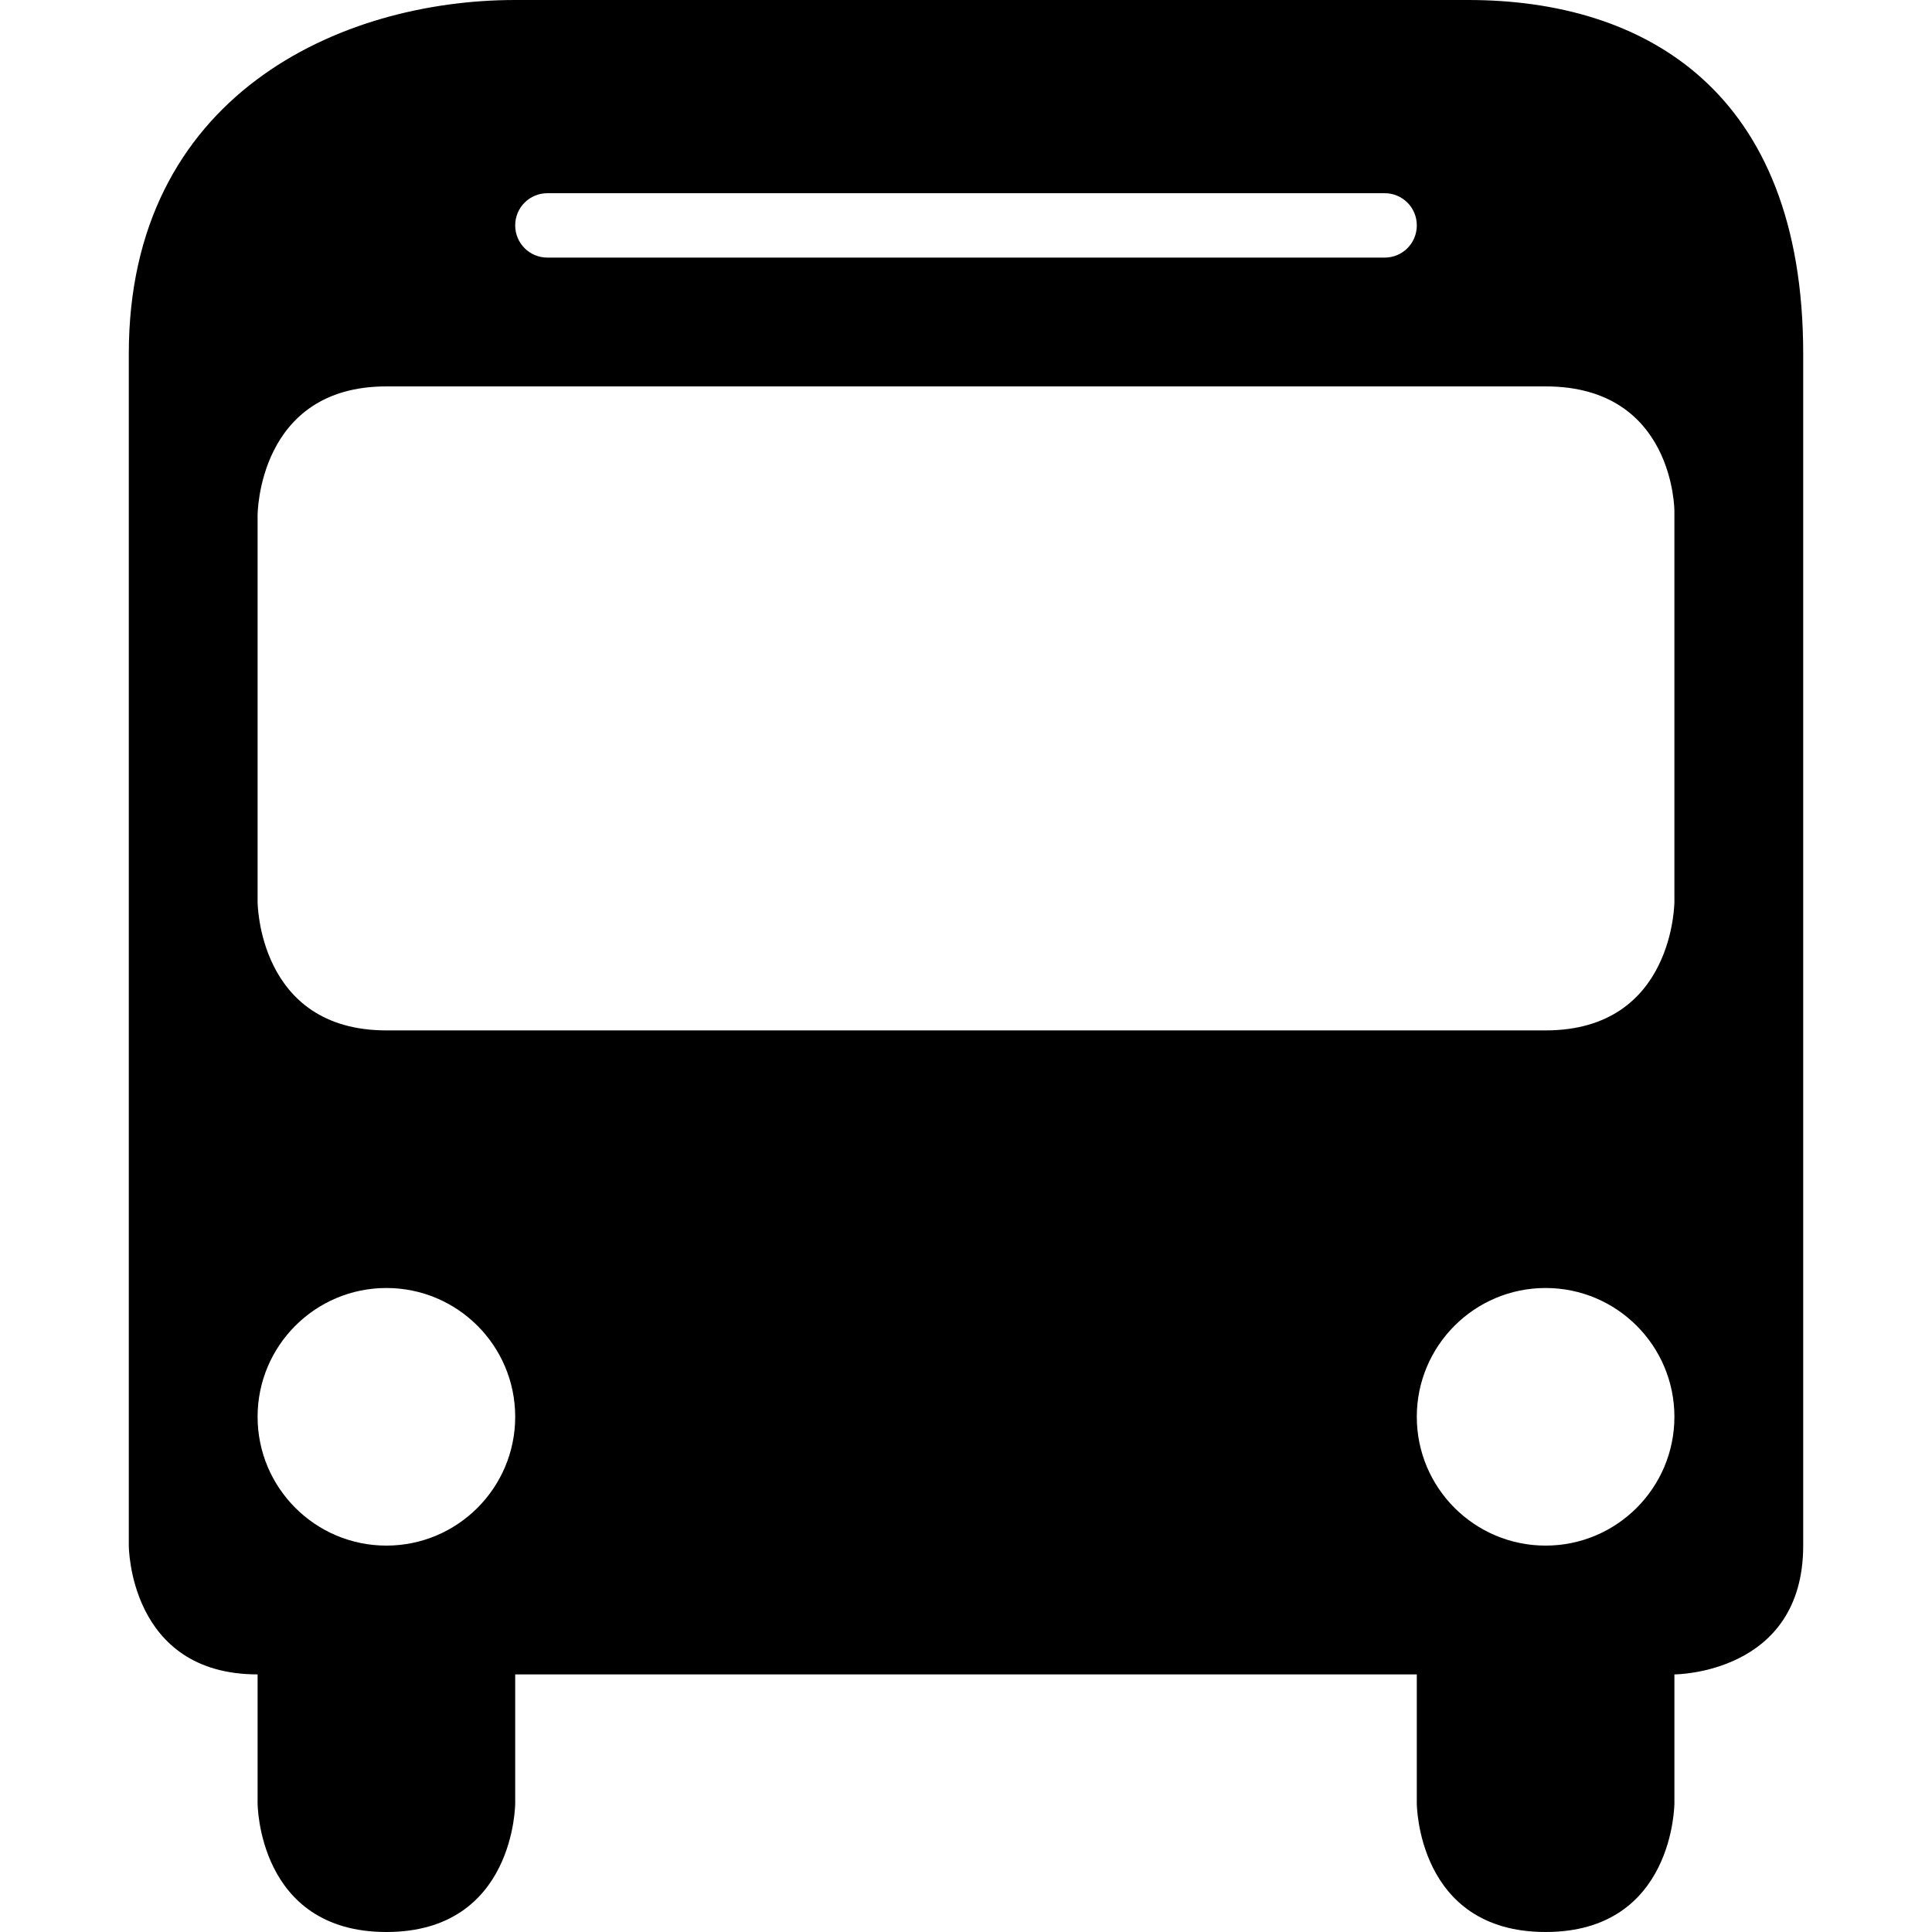
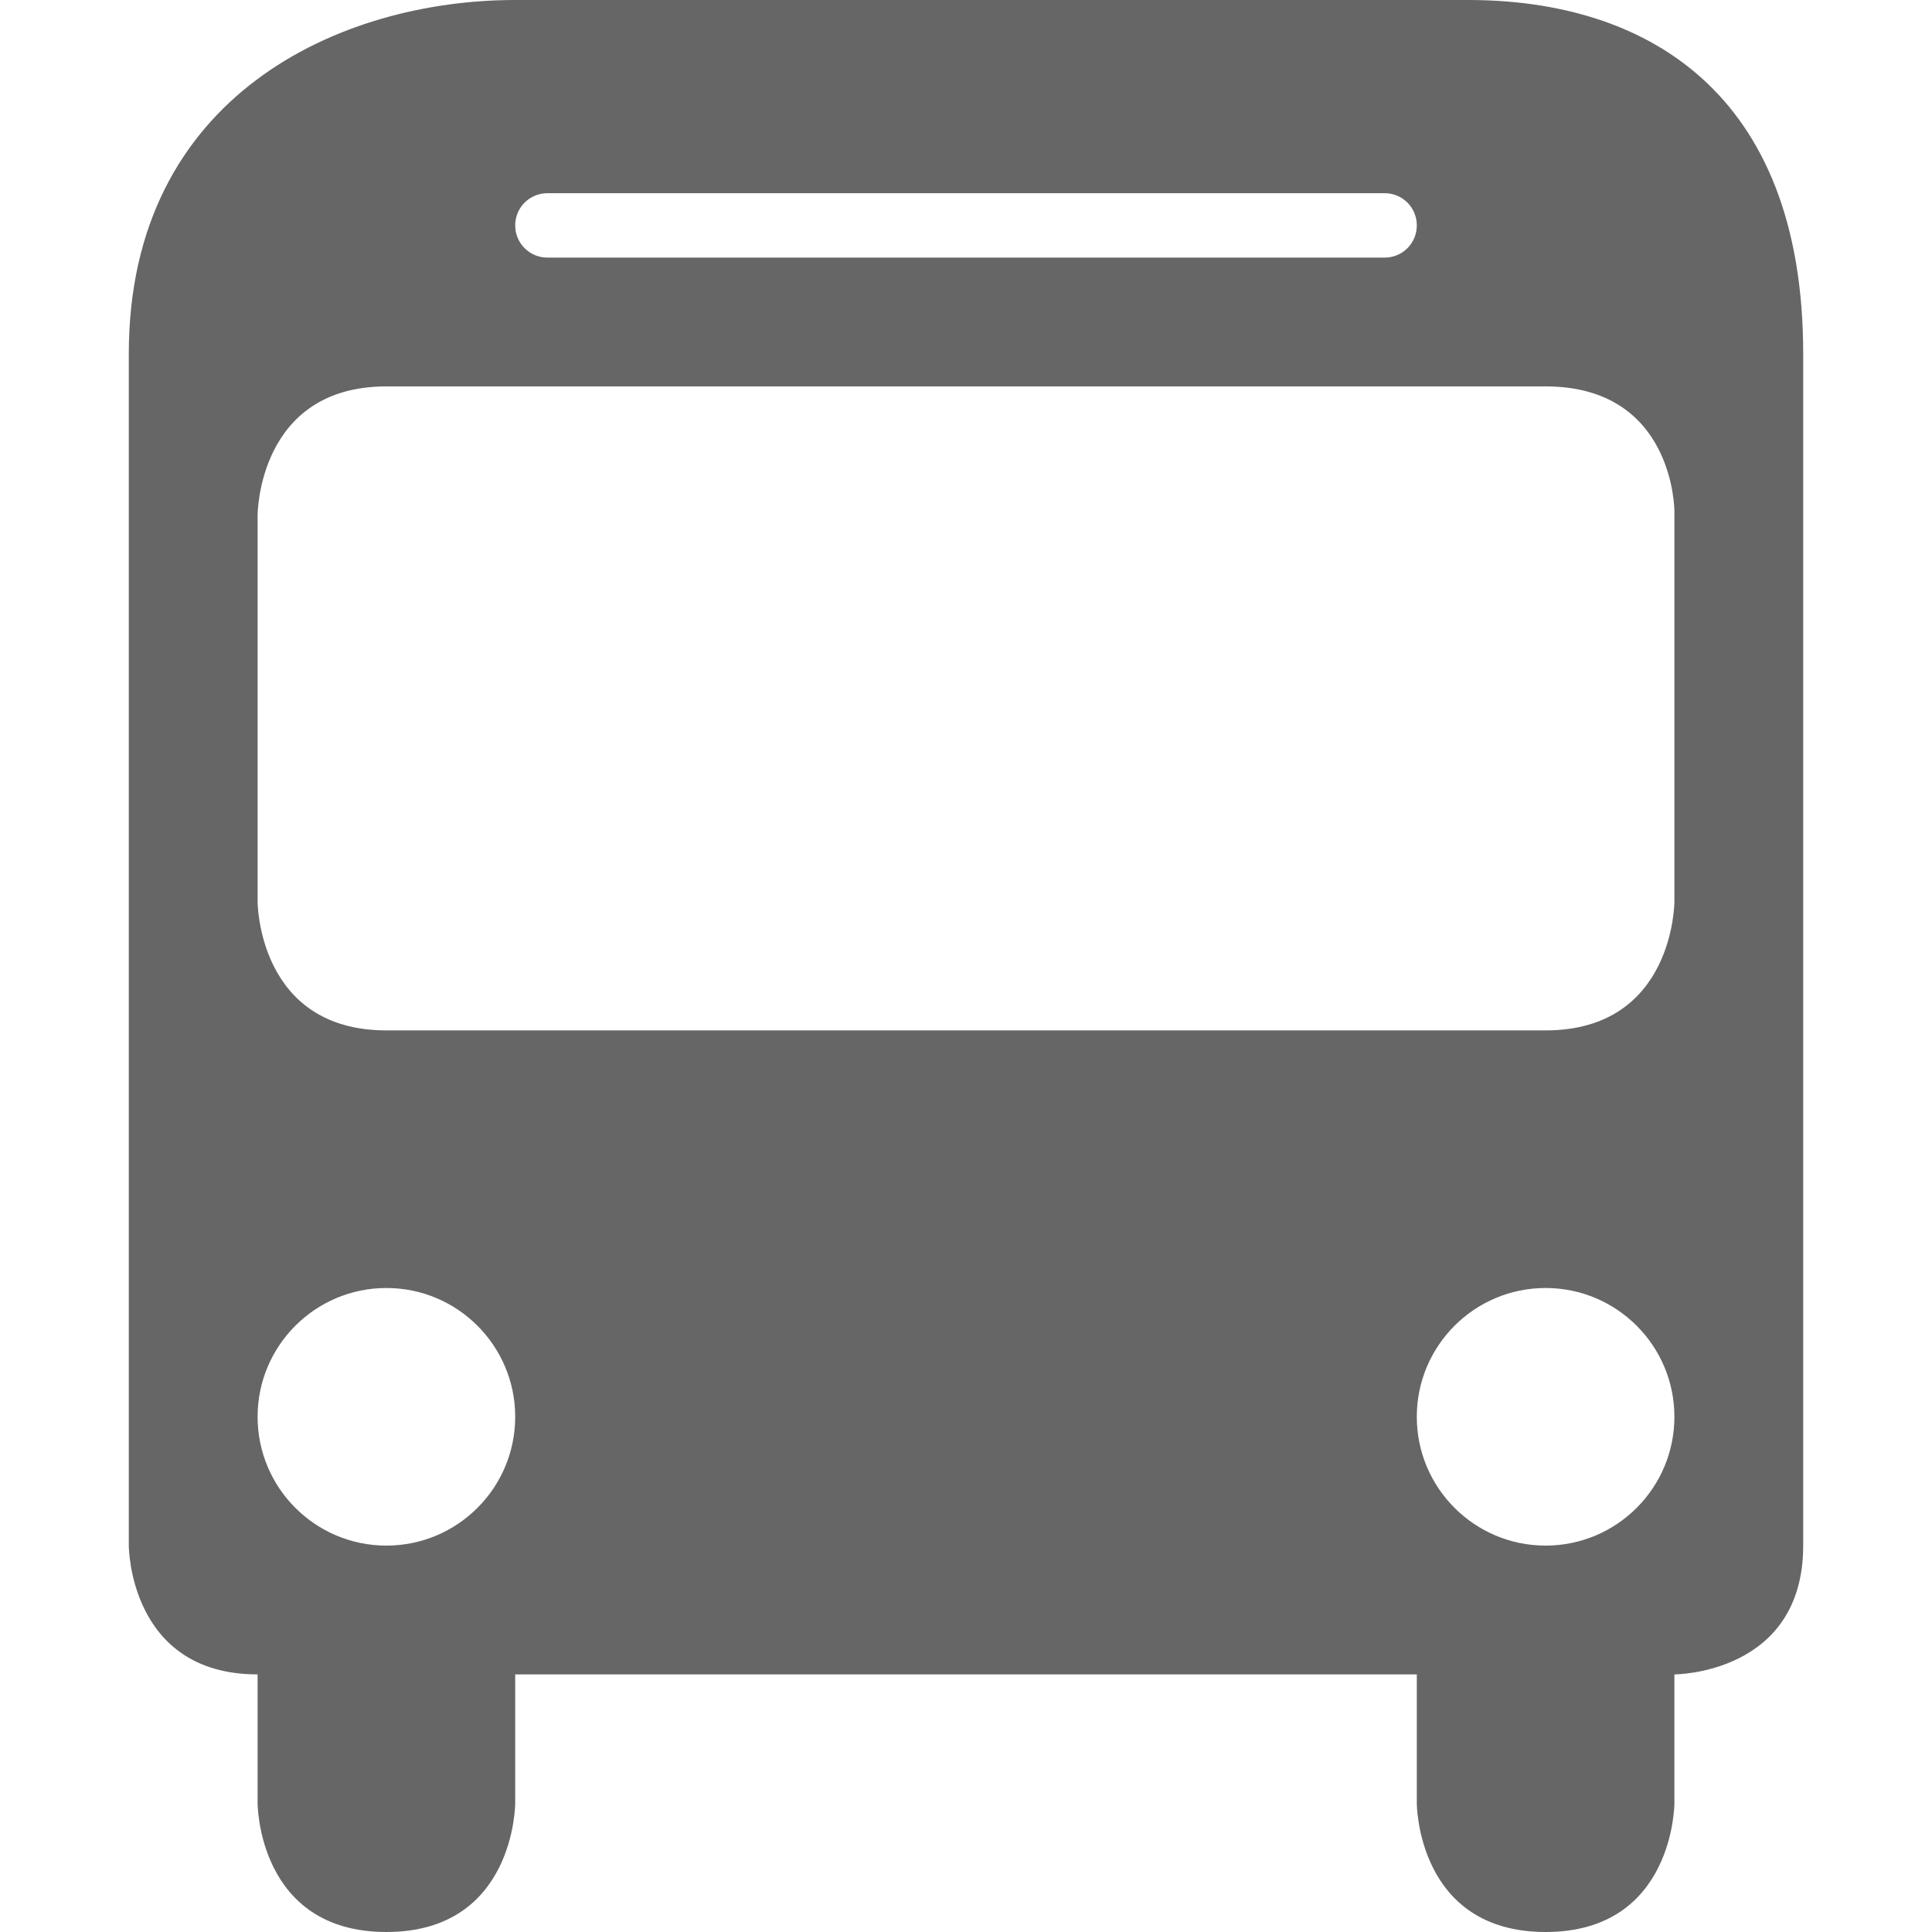
<svg xmlns="http://www.w3.org/2000/svg" version="1.1" id="svg4619" x="0px" y="0px" width="15px" height="15px" viewBox="0 0 15 15" style="enable-background:new 0 0 15 15;" xml:space="preserve">
-   <path id="path8043" d="M4,0C2.636,0,1,0.743,1,2.746v5.453V12c0,0,0,1,1,1v1c0,0,0,1,1,1s1-1,1-1v-1h7v1c0,0,0,1,1,1s1-1,1-1v-1  c0,0,1,0,1-1V2.746C14,0.701,12.764,0,11.4,0H4z M4.25,1.5h6.5C10.889,1.5,11,1.611,11,1.75S10.889,2,10.75,2h-6.5  C4.112,2,4,1.889,4,1.75S4.112,1.5,4.25,1.5z M3,3h9c1,0,1,0.967,1,0.967V7c0,0,0,1-1,1H3C2,8,2,7,2,7V4C2,4,2,3,3,3z M3,10  c0.552,0,1,0.448,1,1s-0.448,1-1,1s-1-0.448-1-1S2.448,10,3,10z M12,10c0.552,0,1,0.448,1,1s-0.448,1-1,1s-1-0.448-1-1  S11.448,10,12,10z" />
+   <path fill="#666" id="path8043" d="M4,0C2.636,0,1,0.743,1,2.746v5.453V12c0,0,0,1,1,1v1c0,0,0,1,1,1s1-1,1-1v-1h7v1c0,0,0,1,1,1s1-1,1-1v-1  c0,0,1,0,1-1V2.746C14,0.701,12.764,0,11.4,0H4z M4.25,1.5h6.5C10.889,1.5,11,1.611,11,1.75S10.889,2,10.75,2h-6.5  C4.112,2,4,1.889,4,1.75S4.112,1.5,4.25,1.5z M3,3h9c1,0,1,0.967,1,0.967V7c0,0,0,1-1,1H3C2,8,2,7,2,7V4C2,4,2,3,3,3z M3,10  c0.552,0,1,0.448,1,1s-0.448,1-1,1s-1-0.448-1-1S2.448,10,3,10z M12,10c0.552,0,1,0.448,1,1s-0.448,1-1,1s-1-0.448-1-1  S11.448,10,12,10z" />
</svg>
